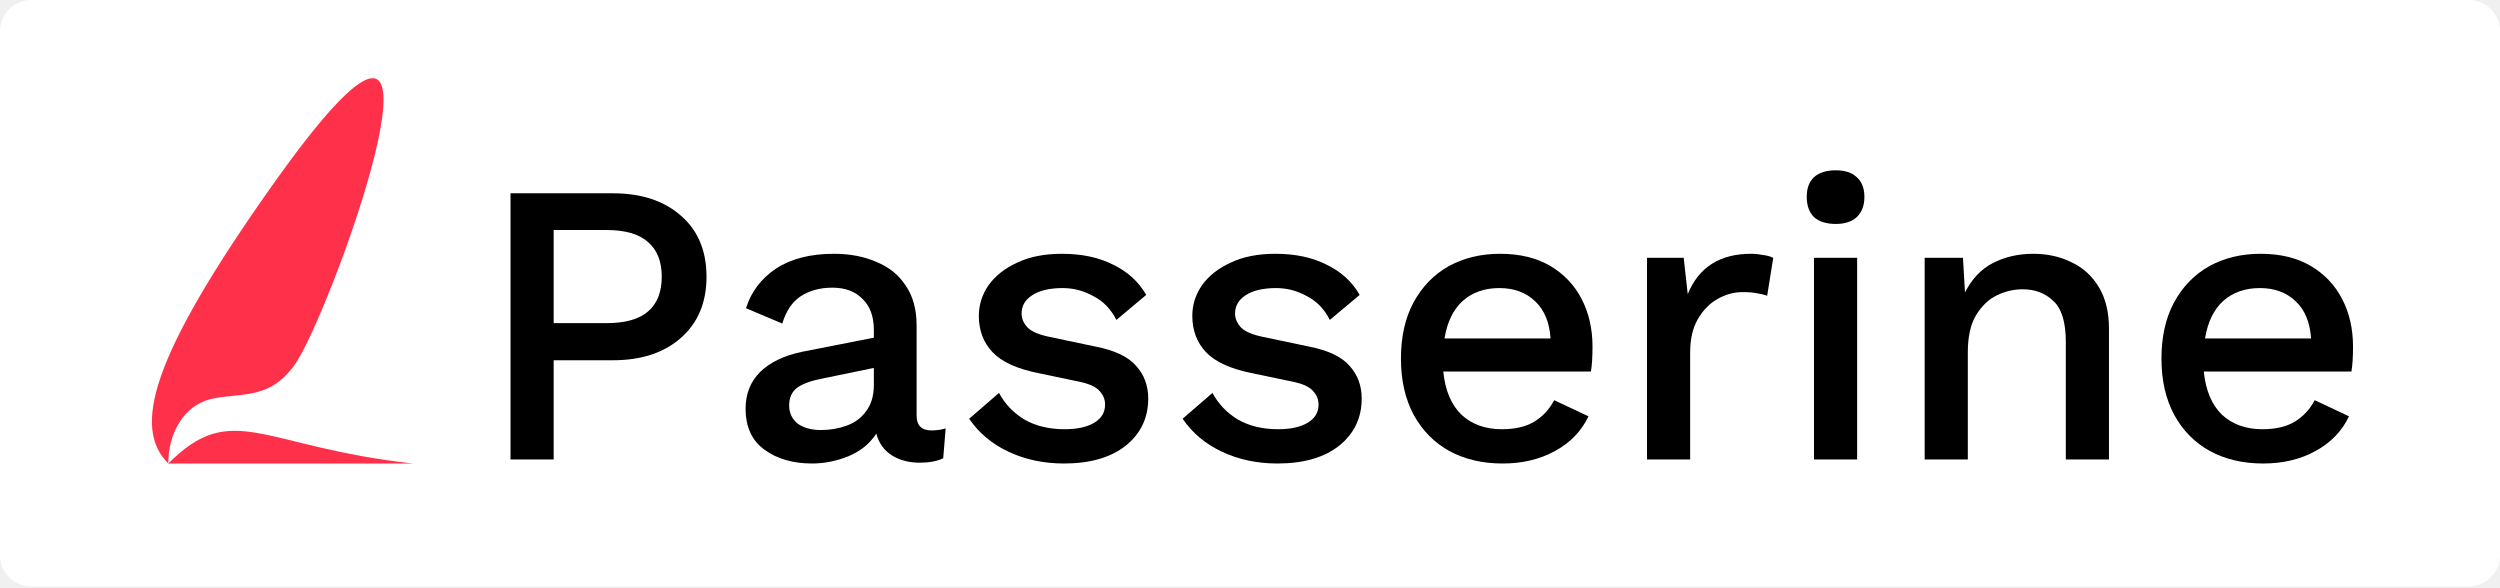
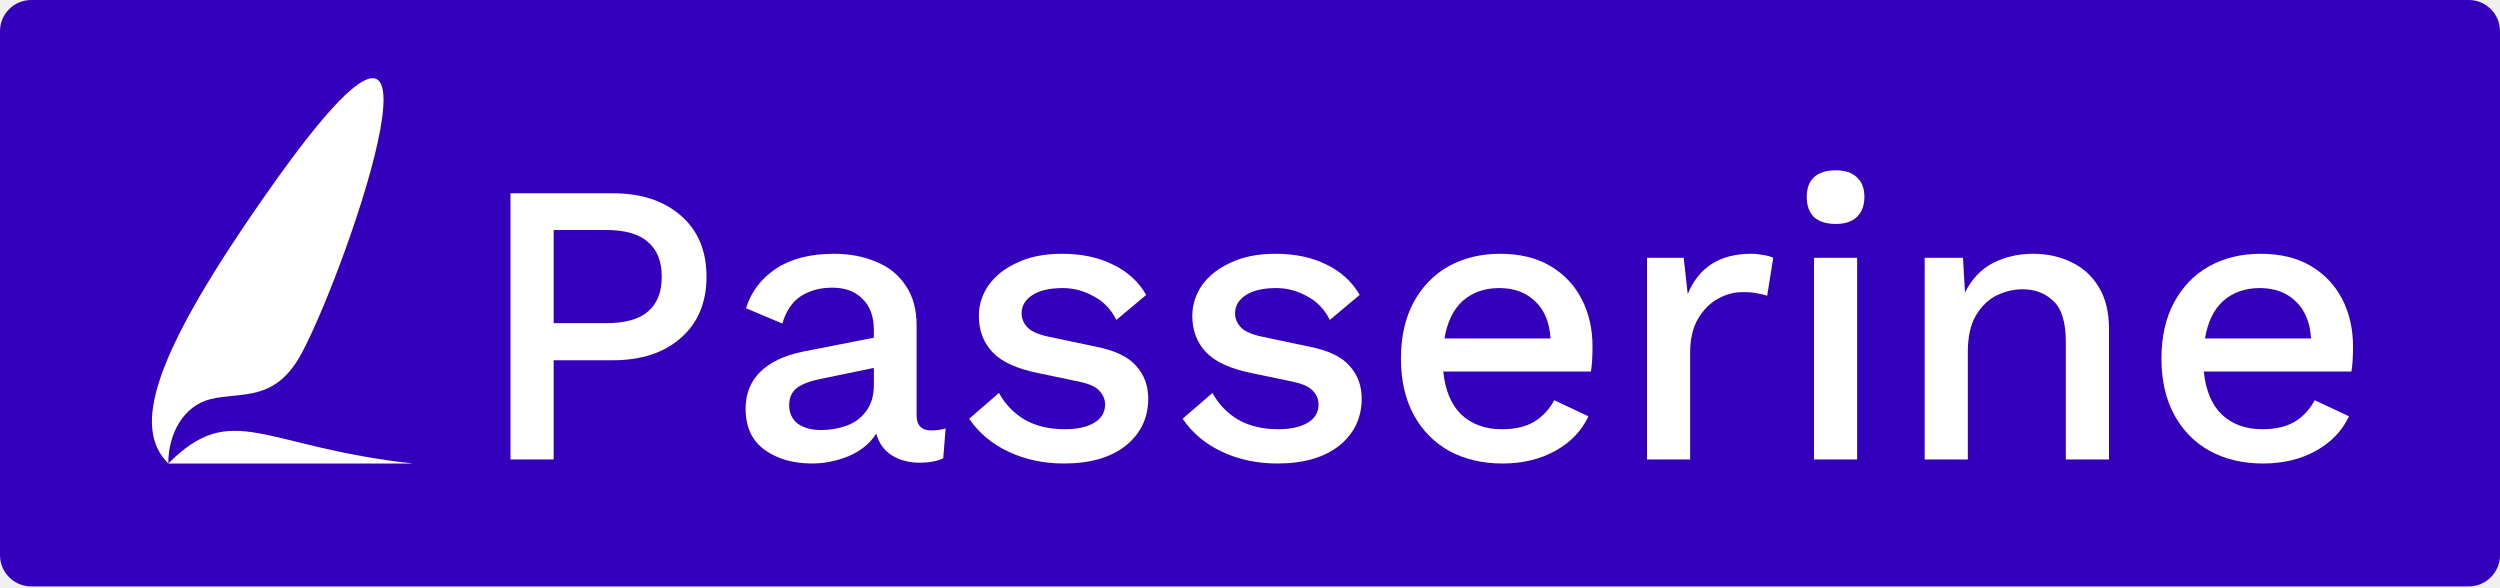
<svg xmlns="http://www.w3.org/2000/svg" width="800" height="188" viewBox="0 0 800 188" fill="none">
-   <rect width="800" height="187.647" rx="10" fill="white" />
-   <path d="M196.142 61.854C205.176 61.854 212.403 64.22 217.823 68.952C223.329 73.684 226.083 80.223 226.083 88.569C226.083 96.828 223.329 103.367 217.823 108.185C212.403 112.917 205.176 115.283 196.142 115.283H177.171V147.031H163.362V61.854H196.142ZM193.948 103.41C200.056 103.41 204.53 102.163 207.369 99.667C210.295 97.172 211.757 93.473 211.757 88.569C211.757 83.665 210.295 79.965 207.369 77.47C204.53 74.889 200.056 73.598 193.948 73.598H177.171V103.41H193.948Z" fill="black" />
-   <path d="M279.634 105.604C279.634 101.302 278.43 97.99 276.021 95.667C273.698 93.258 270.472 92.053 266.342 92.053C262.47 92.053 259.115 92.957 256.275 94.763C253.522 96.57 251.543 99.495 250.339 103.539L238.724 98.635C240.359 93.387 243.542 89.171 248.274 85.988C253.092 82.804 259.287 81.213 266.858 81.213C271.934 81.213 276.451 82.073 280.409 83.794C284.453 85.428 287.593 87.966 289.83 91.408C292.153 94.763 293.314 99.022 293.314 104.184V132.964C293.314 136.147 294.906 137.739 298.089 137.739C299.638 137.739 301.144 137.524 302.606 137.094L301.832 146.644C299.853 147.59 297.358 148.063 294.347 148.063C290.905 148.063 287.937 147.289 285.442 145.74C282.947 144.192 281.269 141.869 280.409 138.771C278.344 141.955 275.376 144.364 271.504 145.998C267.632 147.547 263.761 148.321 259.889 148.321C253.78 148.321 248.704 146.859 244.66 143.933C240.617 141.008 238.595 136.62 238.595 130.77C238.595 126.038 240.144 122.123 243.241 119.026C246.424 115.928 250.898 113.778 256.663 112.573L279.634 108.056V105.604ZM252.533 129.737C252.533 132.146 253.436 134.082 255.243 135.545C257.136 136.921 259.631 137.61 262.728 137.61C265.653 137.61 268.407 137.137 270.988 136.19C273.569 135.244 275.634 133.695 277.182 131.544C278.817 129.393 279.634 126.597 279.634 123.156V117.735L263.373 121.091C259.674 121.779 256.921 122.768 255.114 124.059C253.393 125.349 252.533 127.242 252.533 129.737Z" fill="black" />
-   <path d="M340.46 148.321C334.007 148.321 328.114 147.074 322.779 144.579C317.445 142.084 313.229 138.556 310.132 133.996L319.682 125.737C321.575 129.264 324.285 132.103 327.812 134.254C331.426 136.319 335.728 137.352 340.718 137.352C344.676 137.352 347.816 136.663 350.139 135.287C352.462 133.91 353.624 131.974 353.624 129.479C353.624 127.845 353.064 126.425 351.946 125.22C350.913 123.93 348.892 122.94 345.88 122.252L332.329 119.413C325.446 118.036 320.542 115.799 317.617 112.702C314.692 109.605 313.229 105.733 313.229 101.087C313.229 97.559 314.262 94.29 316.327 91.279C318.477 88.268 321.532 85.859 325.489 84.052C329.447 82.159 334.222 81.213 339.815 81.213C346.181 81.213 351.645 82.374 356.205 84.697C360.851 86.934 364.378 90.16 366.787 94.376L357.237 102.378C355.516 98.936 353.064 96.398 349.881 94.763C346.784 93.043 343.514 92.182 340.073 92.182C335.857 92.182 332.588 92.957 330.265 94.505C328.028 95.968 326.909 97.904 326.909 100.313C326.909 101.947 327.554 103.453 328.845 104.83C330.135 106.12 332.458 107.11 335.814 107.798L350.526 110.895C356.721 112.1 361.066 114.165 363.561 117.09C366.142 119.929 367.432 123.414 367.432 127.543C367.432 133.738 365.023 138.771 360.205 142.643C355.387 146.429 348.805 148.321 340.46 148.321Z" fill="black" />
-   <path d="M408.769 148.321C402.316 148.321 396.422 147.074 391.088 144.579C385.754 142.084 381.538 138.556 378.441 133.996L387.991 125.737C389.883 129.264 392.594 132.103 396.121 134.254C399.735 136.319 404.036 137.352 409.027 137.352C412.984 137.352 416.125 136.663 418.448 135.287C420.771 133.91 421.932 131.974 421.932 129.479C421.932 127.845 421.373 126.425 420.254 125.22C419.222 123.93 417.2 122.94 414.189 122.252L400.638 119.413C393.755 118.036 388.851 115.799 385.926 112.702C383 109.605 381.538 105.733 381.538 101.087C381.538 97.559 382.57 94.29 384.635 91.279C386.786 88.268 389.84 85.859 393.798 84.052C397.756 82.159 402.531 81.213 408.123 81.213C414.49 81.213 419.953 82.374 424.513 84.697C429.159 86.934 432.687 90.16 435.096 94.376L425.546 102.378C423.825 98.936 421.373 96.398 418.19 94.763C415.092 93.043 411.823 92.182 408.381 92.182C404.166 92.182 400.896 92.957 398.573 94.505C396.336 95.968 395.218 97.904 395.218 100.313C395.218 101.947 395.863 103.453 397.154 104.83C398.444 106.12 400.767 107.11 404.123 107.798L418.835 110.895C425.03 112.1 429.374 114.165 431.869 117.09C434.451 119.929 435.741 123.414 435.741 127.543C435.741 133.738 433.332 138.771 428.514 142.643C423.696 146.429 417.114 148.321 408.769 148.321Z" fill="black" />
-   <path d="M480.823 148.321C474.37 148.321 468.692 146.988 463.787 144.321C458.969 141.653 455.184 137.825 452.431 132.835C449.677 127.759 448.301 121.736 448.301 114.767C448.301 107.798 449.634 101.818 452.302 96.828C455.055 91.752 458.797 87.88 463.529 85.213C468.347 82.546 473.854 81.213 480.048 81.213C486.329 81.213 491.663 82.503 496.051 85.084C500.439 87.665 503.795 91.193 506.118 95.667C508.441 100.141 509.602 105.217 509.602 110.895C509.602 112.53 509.559 114.036 509.473 115.412C509.387 116.789 509.258 117.95 509.086 118.897H461.852C462.454 124.919 464.39 129.522 467.659 132.706C471.015 135.803 475.316 137.352 480.565 137.352C484.867 137.352 488.351 136.534 491.018 134.9C493.685 133.265 495.793 130.985 497.342 128.06L508.312 133.222C506.075 137.954 502.504 141.653 497.6 144.321C492.782 146.988 487.19 148.321 480.823 148.321ZM479.79 92.182C475.058 92.182 471.144 93.559 468.046 96.312C465.035 99.065 463.099 103.066 462.239 108.314H496.18C495.836 103.152 494.202 99.194 491.276 96.441C488.351 93.602 484.522 92.182 479.79 92.182Z" fill="black" />
-   <path d="M527.041 147.031V82.503H538.785L540.075 94.118C543.603 85.514 550.357 81.213 560.337 81.213C561.628 81.213 562.918 81.342 564.209 81.6C565.499 81.772 566.575 82.073 567.435 82.503L565.499 94.634C564.553 94.29 563.477 94.032 562.273 93.86C561.154 93.602 559.606 93.473 557.627 93.473C554.874 93.473 552.207 94.204 549.625 95.667C547.13 97.043 545.023 99.194 543.302 102.12C541.667 104.959 540.85 108.529 540.85 112.831V147.031H527.041Z" fill="black" />
-   <path d="M587.447 71.662C584.436 71.662 582.112 70.931 580.478 69.469C578.929 67.92 578.155 65.769 578.155 63.016C578.155 60.263 578.929 58.155 580.478 56.692C582.112 55.229 584.436 54.498 587.447 54.498C590.372 54.498 592.609 55.229 594.158 56.692C595.792 58.155 596.61 60.263 596.61 63.016C596.61 65.769 595.792 67.92 594.158 69.469C592.609 70.931 590.372 71.662 587.447 71.662ZM594.287 82.503V147.031H580.478V82.503H594.287Z" fill="black" />
-   <path d="M615.892 147.031V82.503H628.153L628.798 93.602C630.949 89.3 633.917 86.16 637.703 84.181C641.574 82.202 645.876 81.213 650.608 81.213C655.168 81.213 659.255 82.116 662.869 83.923C666.568 85.643 669.493 88.311 671.644 91.924C673.795 95.452 674.871 99.882 674.871 105.217V147.031H661.062V109.476C661.062 103.109 659.728 98.721 657.061 96.312C654.48 93.817 651.211 92.569 647.253 92.569C644.414 92.569 641.661 93.215 638.993 94.505C636.326 95.796 634.089 97.947 632.282 100.958C630.562 103.883 629.701 107.798 629.701 112.702V147.031H615.892Z" fill="black" />
-   <path d="M724.188 148.321C717.735 148.321 712.057 146.988 707.153 144.321C702.335 141.653 698.549 137.825 695.796 132.835C693.043 127.759 691.666 121.736 691.666 114.767C691.666 107.798 693 101.818 695.667 96.828C698.42 91.752 702.163 87.88 706.895 85.213C711.713 82.546 717.219 81.213 723.414 81.213C729.694 81.213 735.029 82.503 739.417 85.084C743.805 87.665 747.16 91.193 749.483 95.667C751.806 100.141 752.967 105.217 752.967 110.895C752.967 112.53 752.924 114.036 752.838 115.412C752.752 116.789 752.623 117.95 752.451 118.897H705.217C705.819 124.919 707.755 129.522 711.024 132.706C714.38 135.803 718.682 137.352 723.93 137.352C728.232 137.352 731.716 136.534 734.383 134.9C737.051 133.265 739.159 130.985 740.707 128.06L751.677 133.222C749.44 137.954 745.869 141.653 740.965 144.321C736.147 146.988 730.555 148.321 724.188 148.321ZM723.156 92.182C718.424 92.182 714.509 93.559 711.412 96.312C708.4 99.065 706.464 103.066 705.604 108.314H739.546C739.202 103.152 737.567 99.194 734.642 96.441C731.716 93.602 727.888 92.182 723.156 92.182Z" fill="black" />
-   <path d="M87.062 59.417C151.867 -32.165 111.46 84.999 96.633 112.85C88.021 129.028 77.213 125.227 67.264 127.748C58.93 129.859 53.854 138.444 53.854 148.322C74.428 127.748 83.604 142.945 132.087 148.322H53.854C42.544 137.011 47.764 114.954 87.062 59.417Z" fill="#FF314A" />
+   <rect width="800" height="187.647" rx="10" fill="#3300BB" />
+   <path d="M196.142 61.854C205.176 61.854 212.403 64.22 217.823 68.952C223.329 73.684 226.083 80.223 226.083 88.569C226.083 96.828 223.329 103.367 217.823 108.185C212.403 112.917 205.176 115.283 196.142 115.283H177.171V147.031H163.362V61.854H196.142ZM193.948 103.41C200.056 103.41 204.53 102.163 207.369 99.667C210.295 97.172 211.757 93.473 211.757 88.569C211.757 83.665 210.295 79.965 207.369 77.47C204.53 74.889 200.056 73.598 193.948 73.598H177.171V103.41H193.948Z" fill="white" />
+   <path d="M279.634 105.604C279.634 101.302 278.43 97.99 276.021 95.667C273.698 93.258 270.472 92.053 266.342 92.053C262.47 92.053 259.115 92.957 256.275 94.763C253.522 96.57 251.543 99.495 250.339 103.539L238.724 98.635C240.359 93.387 243.542 89.171 248.274 85.988C253.092 82.804 259.287 81.213 266.858 81.213C271.934 81.213 276.451 82.073 280.409 83.794C284.453 85.428 287.593 87.966 289.83 91.408C292.153 94.763 293.314 99.022 293.314 104.184V132.964C293.314 136.147 294.906 137.739 298.089 137.739C299.638 137.739 301.144 137.524 302.606 137.094L301.832 146.644C299.853 147.59 297.358 148.063 294.347 148.063C290.905 148.063 287.937 147.289 285.442 145.74C282.947 144.192 281.269 141.869 280.409 138.771C278.344 141.955 275.376 144.364 271.504 145.998C267.632 147.547 263.761 148.321 259.889 148.321C253.78 148.321 248.704 146.859 244.66 143.933C240.617 141.008 238.595 136.62 238.595 130.77C238.595 126.038 240.144 122.123 243.241 119.026C246.424 115.928 250.898 113.778 256.663 112.573L279.634 108.056V105.604ZM252.533 129.737C252.533 132.146 253.436 134.082 255.243 135.545C257.136 136.921 259.631 137.61 262.728 137.61C265.653 137.61 268.407 137.137 270.988 136.19C273.569 135.244 275.634 133.695 277.182 131.544C278.817 129.393 279.634 126.597 279.634 123.156V117.735L263.373 121.091C259.674 121.779 256.921 122.768 255.114 124.059C253.393 125.349 252.533 127.242 252.533 129.737Z" fill="white" />
+   <path d="M340.46 148.321C334.007 148.321 328.114 147.074 322.779 144.579C317.445 142.084 313.229 138.556 310.132 133.996L319.682 125.737C321.575 129.264 324.285 132.103 327.812 134.254C331.426 136.319 335.728 137.352 340.718 137.352C344.676 137.352 347.816 136.663 350.139 135.287C352.462 133.91 353.624 131.974 353.624 129.479C353.624 127.845 353.064 126.425 351.946 125.22C350.913 123.93 348.892 122.94 345.88 122.252L332.329 119.413C325.446 118.036 320.542 115.799 317.617 112.702C314.692 109.605 313.229 105.733 313.229 101.087C313.229 97.559 314.262 94.29 316.327 91.279C318.477 88.268 321.532 85.859 325.489 84.052C329.447 82.159 334.222 81.213 339.815 81.213C346.181 81.213 351.645 82.374 356.205 84.697C360.851 86.934 364.378 90.16 366.787 94.376L357.237 102.378C355.516 98.936 353.064 96.398 349.881 94.763C346.784 93.043 343.514 92.182 340.073 92.182C335.857 92.182 332.588 92.957 330.265 94.505C328.028 95.968 326.909 97.904 326.909 100.313C326.909 101.947 327.554 103.453 328.845 104.83C330.135 106.12 332.458 107.11 335.814 107.798L350.526 110.895C356.721 112.1 361.066 114.165 363.561 117.09C366.142 119.929 367.432 123.414 367.432 127.543C367.432 133.738 365.023 138.771 360.205 142.643C355.387 146.429 348.805 148.321 340.46 148.321Z" fill="white" />
+   <path d="M408.769 148.321C402.316 148.321 396.422 147.074 391.088 144.579C385.754 142.084 381.538 138.556 378.441 133.996L387.991 125.737C389.883 129.264 392.594 132.103 396.121 134.254C399.735 136.319 404.036 137.352 409.027 137.352C412.984 137.352 416.125 136.663 418.448 135.287C420.771 133.91 421.932 131.974 421.932 129.479C421.932 127.845 421.373 126.425 420.254 125.22C419.222 123.93 417.2 122.94 414.189 122.252L400.638 119.413C393.755 118.036 388.851 115.799 385.926 112.702C383 109.605 381.538 105.733 381.538 101.087C381.538 97.559 382.57 94.29 384.635 91.279C386.786 88.268 389.84 85.859 393.798 84.052C397.756 82.159 402.531 81.213 408.123 81.213C414.49 81.213 419.953 82.374 424.513 84.697C429.159 86.934 432.687 90.16 435.096 94.376L425.546 102.378C423.825 98.936 421.373 96.398 418.19 94.763C415.092 93.043 411.823 92.182 408.381 92.182C404.166 92.182 400.896 92.957 398.573 94.505C396.336 95.968 395.218 97.904 395.218 100.313C395.218 101.947 395.863 103.453 397.154 104.83C398.444 106.12 400.767 107.11 404.123 107.798L418.835 110.895C425.03 112.1 429.374 114.165 431.869 117.09C434.451 119.929 435.741 123.414 435.741 127.543C435.741 133.738 433.332 138.771 428.514 142.643C423.696 146.429 417.114 148.321 408.769 148.321Z" fill="white" />
+   <path d="M480.823 148.321C474.37 148.321 468.692 146.988 463.787 144.321C458.969 141.653 455.184 137.825 452.431 132.835C449.677 127.759 448.301 121.736 448.301 114.767C448.301 107.798 449.634 101.818 452.302 96.828C455.055 91.752 458.797 87.88 463.529 85.213C468.347 82.546 473.854 81.213 480.048 81.213C486.329 81.213 491.663 82.503 496.051 85.084C500.439 87.665 503.795 91.193 506.118 95.667C508.441 100.141 509.602 105.217 509.602 110.895C509.602 112.53 509.559 114.036 509.473 115.412C509.387 116.789 509.258 117.95 509.086 118.897H461.852C462.454 124.919 464.39 129.522 467.659 132.706C471.015 135.803 475.316 137.352 480.565 137.352C484.867 137.352 488.351 136.534 491.018 134.9C493.685 133.265 495.793 130.985 497.342 128.06L508.312 133.222C506.075 137.954 502.504 141.653 497.6 144.321C492.782 146.988 487.19 148.321 480.823 148.321ZM479.79 92.182C475.058 92.182 471.144 93.559 468.046 96.312C465.035 99.065 463.099 103.066 462.239 108.314H496.18C495.836 103.152 494.202 99.194 491.276 96.441C488.351 93.602 484.522 92.182 479.79 92.182Z" fill="white" />
+   <path d="M527.041 147.031V82.503H538.785L540.075 94.118C543.603 85.514 550.357 81.213 560.337 81.213C561.628 81.213 562.918 81.342 564.209 81.6C565.499 81.772 566.575 82.073 567.435 82.503L565.499 94.634C564.553 94.29 563.477 94.032 562.273 93.86C561.154 93.602 559.606 93.473 557.627 93.473C554.874 93.473 552.207 94.204 549.625 95.667C547.13 97.043 545.023 99.194 543.302 102.12C541.667 104.959 540.85 108.529 540.85 112.831V147.031H527.041Z" fill="white" />
+   <path d="M587.447 71.662C584.436 71.662 582.112 70.931 580.478 69.469C578.929 67.92 578.155 65.769 578.155 63.016C578.155 60.263 578.929 58.155 580.478 56.692C582.112 55.229 584.436 54.498 587.447 54.498C590.372 54.498 592.609 55.229 594.158 56.692C595.792 58.155 596.61 60.263 596.61 63.016C596.61 65.769 595.792 67.92 594.158 69.469C592.609 70.931 590.372 71.662 587.447 71.662ZM594.287 82.503V147.031H580.478V82.503H594.287Z" fill="white" />
+   <path d="M615.892 147.031V82.503H628.153L628.798 93.602C630.949 89.3 633.917 86.16 637.703 84.181C641.574 82.202 645.876 81.213 650.608 81.213C655.168 81.213 659.255 82.116 662.869 83.923C666.568 85.643 669.493 88.311 671.644 91.924C673.795 95.452 674.871 99.882 674.871 105.217V147.031H661.062V109.476C661.062 103.109 659.728 98.721 657.061 96.312C654.48 93.817 651.211 92.569 647.253 92.569C644.414 92.569 641.661 93.215 638.993 94.505C636.326 95.796 634.089 97.947 632.282 100.958C630.562 103.883 629.701 107.798 629.701 112.702V147.031H615.892Z" fill="white" />
+   <path d="M724.188 148.321C717.735 148.321 712.057 146.988 707.153 144.321C702.335 141.653 698.549 137.825 695.796 132.835C693.043 127.759 691.666 121.736 691.666 114.767C691.666 107.798 693 101.818 695.667 96.828C698.42 91.752 702.163 87.88 706.895 85.213C711.713 82.546 717.219 81.213 723.414 81.213C729.694 81.213 735.029 82.503 739.417 85.084C743.805 87.665 747.16 91.193 749.483 95.667C751.806 100.141 752.967 105.217 752.967 110.895C752.967 112.53 752.924 114.036 752.838 115.412C752.752 116.789 752.623 117.95 752.451 118.897H705.217C705.819 124.919 707.755 129.522 711.024 132.706C714.38 135.803 718.682 137.352 723.93 137.352C728.232 137.352 731.716 136.534 734.383 134.9C737.051 133.265 739.159 130.985 740.707 128.06L751.677 133.222C749.44 137.954 745.869 141.653 740.965 144.321C736.147 146.988 730.555 148.321 724.188 148.321ZM723.156 92.182C718.424 92.182 714.509 93.559 711.412 96.312C708.4 99.065 706.464 103.066 705.604 108.314H739.546C739.202 103.152 737.567 99.194 734.642 96.441C731.716 93.602 727.888 92.182 723.156 92.182Z" fill="white" />
+   <path d="M87.062 59.417C151.867 -32.165 111.46 84.999 96.633 112.85C88.021 129.028 77.213 125.227 67.264 127.748C58.93 129.859 53.854 138.444 53.854 148.322C74.428 127.748 83.604 142.945 132.087 148.322H53.854C42.544 137.011 47.764 114.954 87.062 59.417Z" fill="white" />
</svg>
